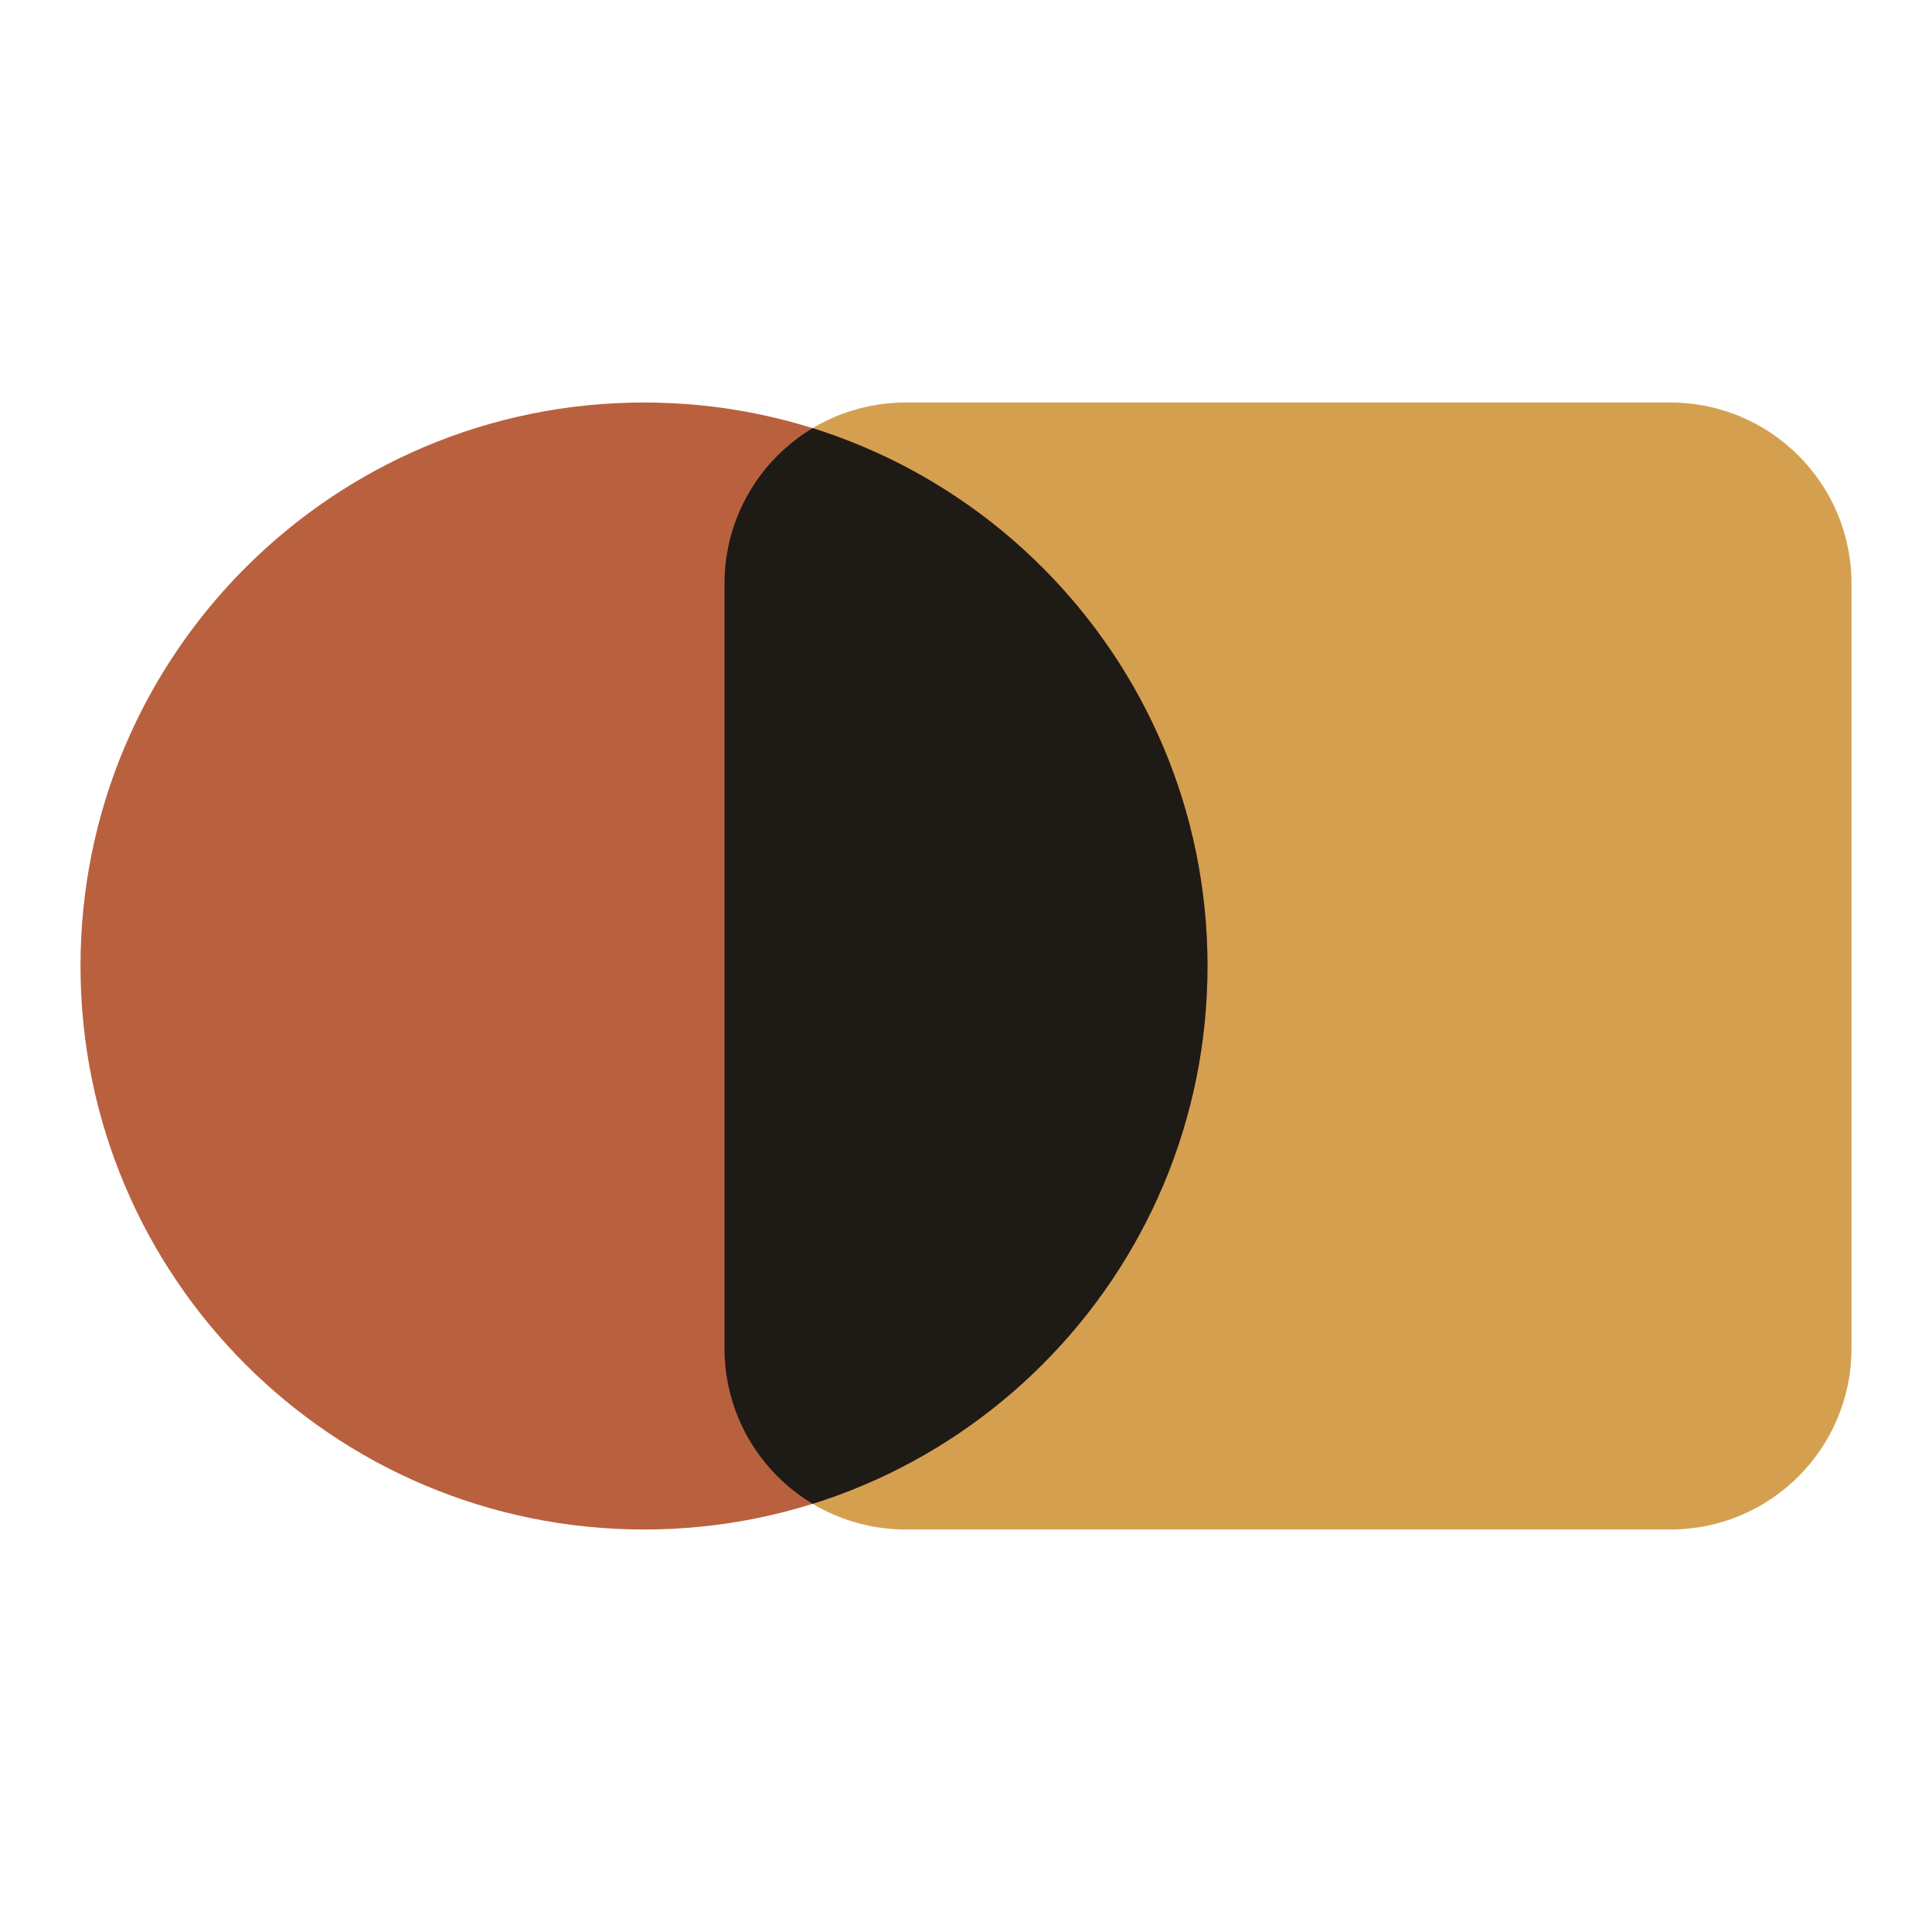
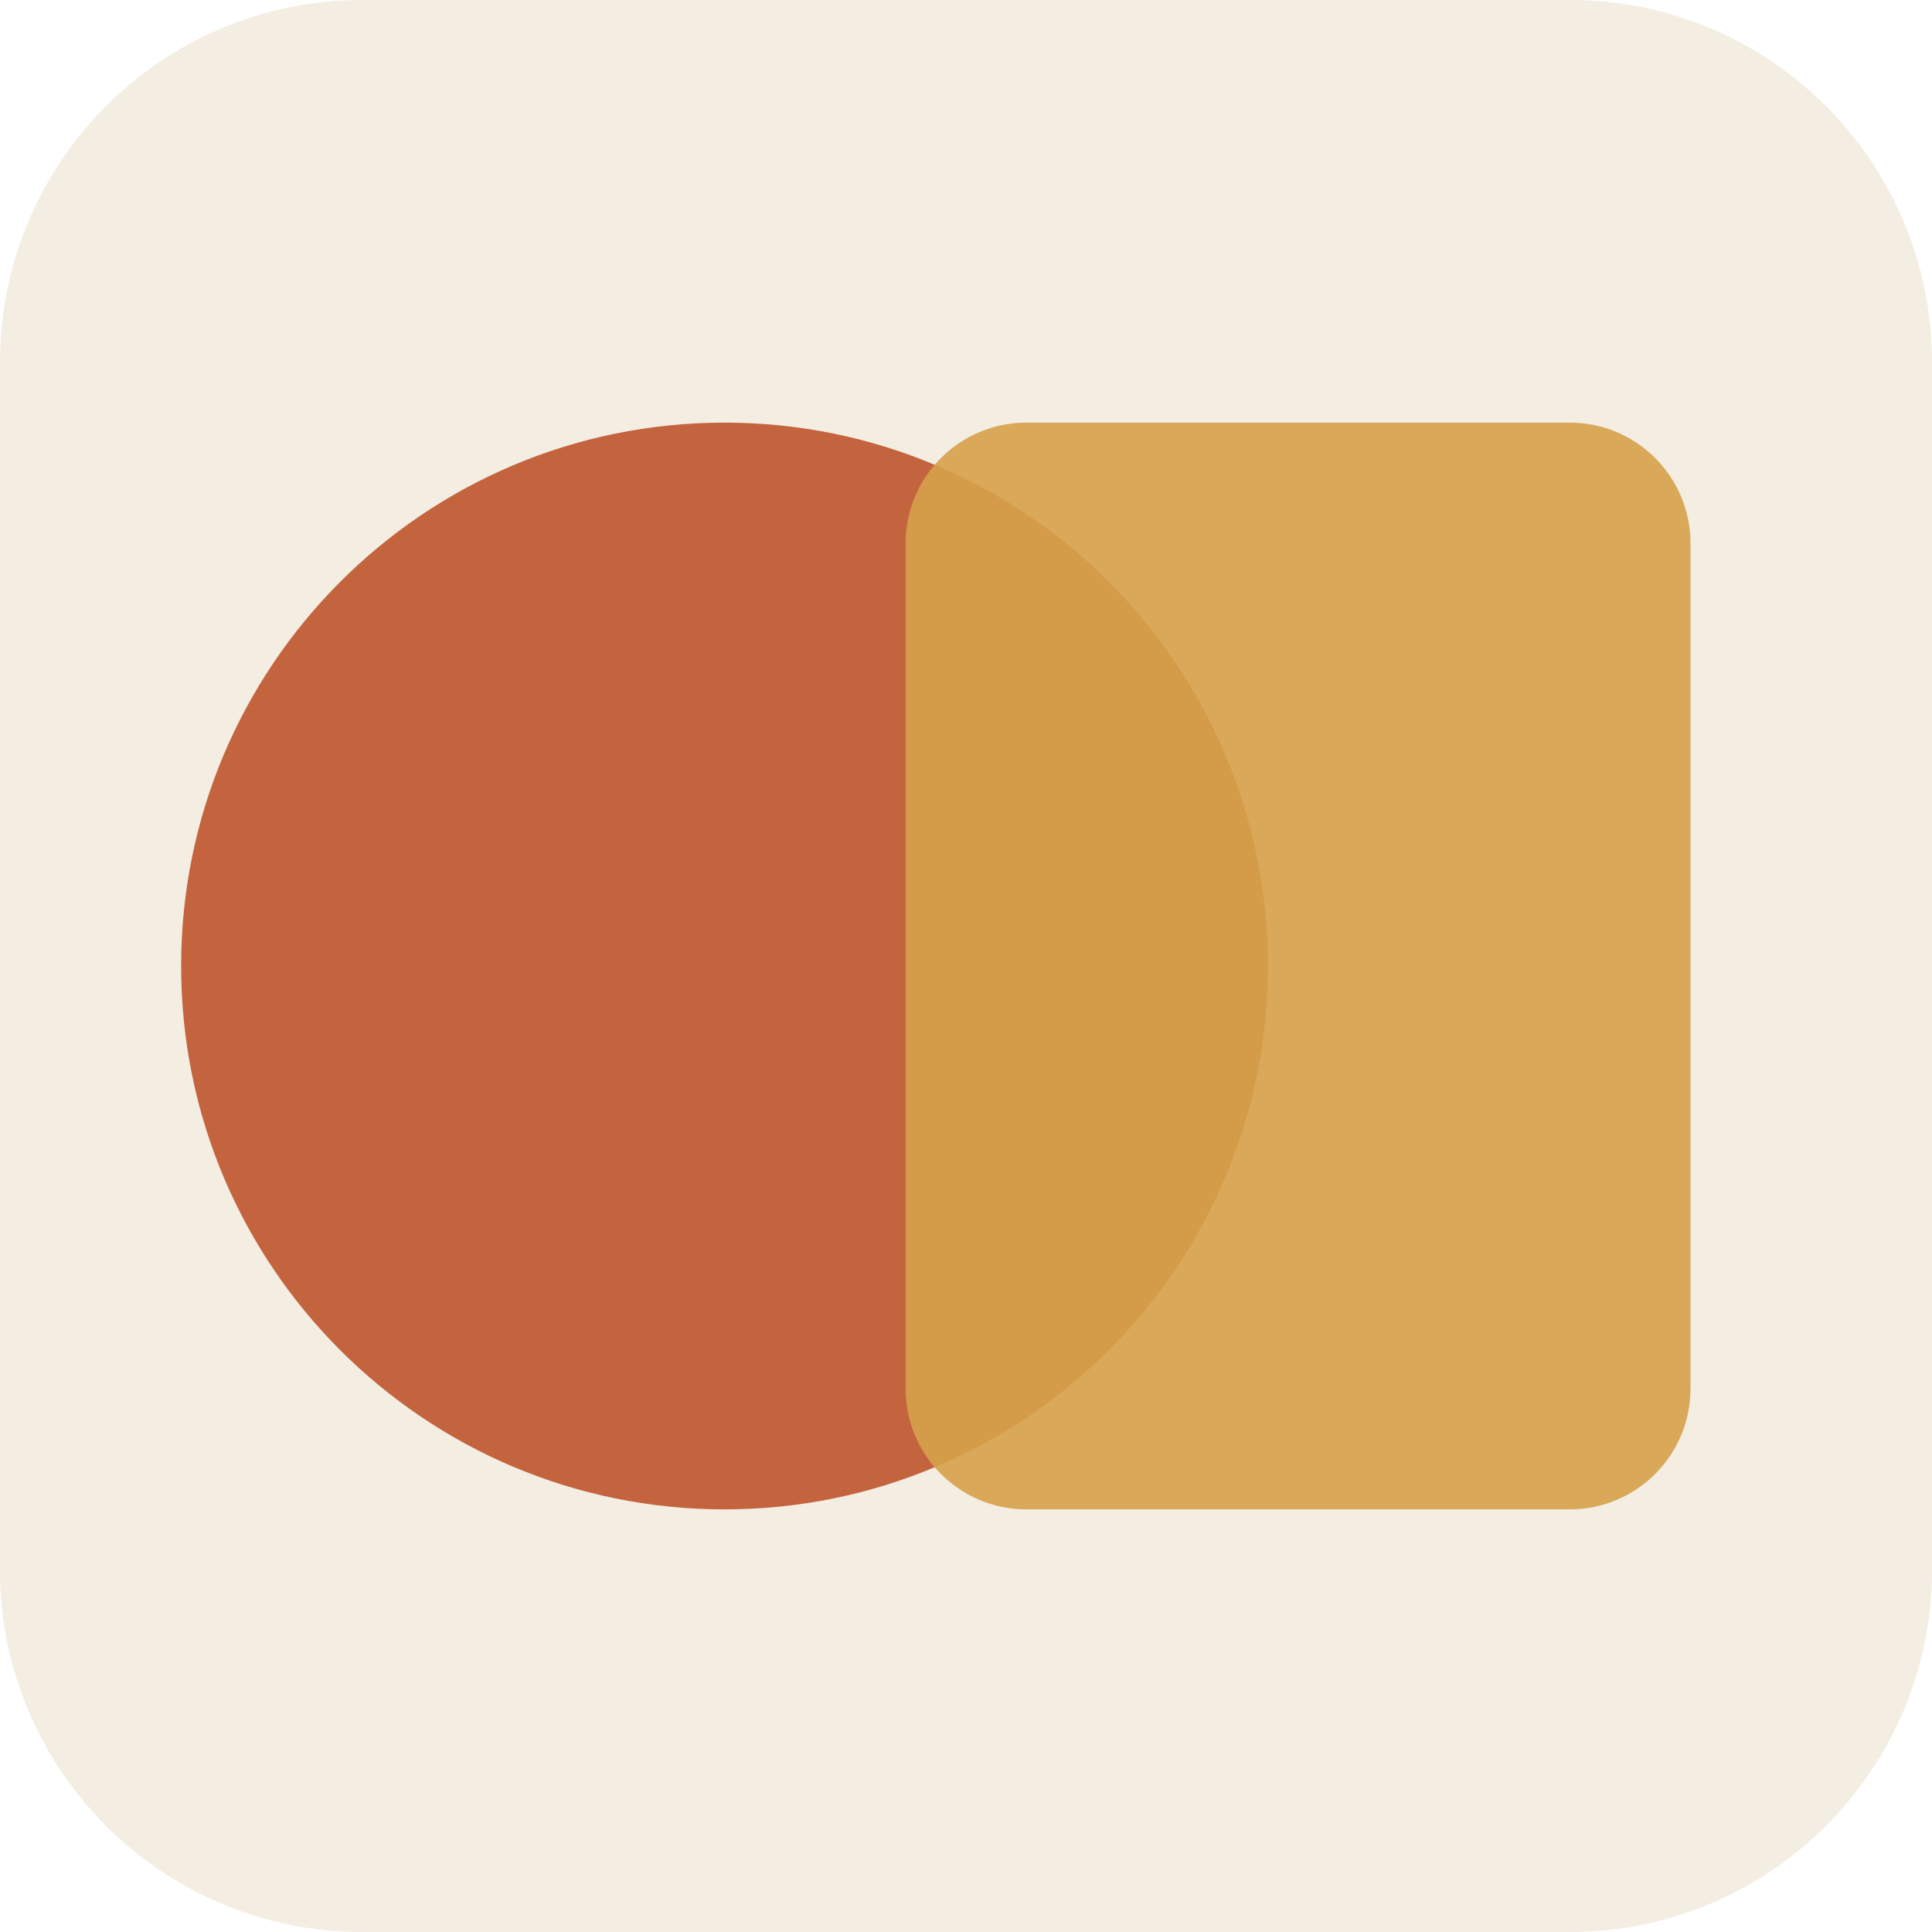
- <svg xmlns="http://www.w3.org/2000/svg" viewBox="4 4 96 96" width="512" height="512">
-   <defs>
-     <clipPath id="sq">
-       <rect x="40" y="24" width="56" height="56" rx="9" />
-     </clipPath>
-   </defs>
-   <rect x="40" y="24" width="56" height="56" rx="9" fill="#D4A04F" />
-   <circle cx="36" cy="52" r="28" fill="#B9613F" />
-   <circle cx="36" cy="52" r="28" clip-path="url(#sq)" fill="#1E1A16" />
+ <svg xmlns="http://www.w3.org/2000/svg" viewBox="0 0 32 32">
+   <rect width="32" height="32" rx="6" fill="#f3ede2" />
+   <circle cx="12" cy="16" r="9" fill="#c4643f" />
+   <rect x="15" y="7" width="13" height="18" rx="2" fill="#d6a14a" opacity="0.9" />
</svg>
